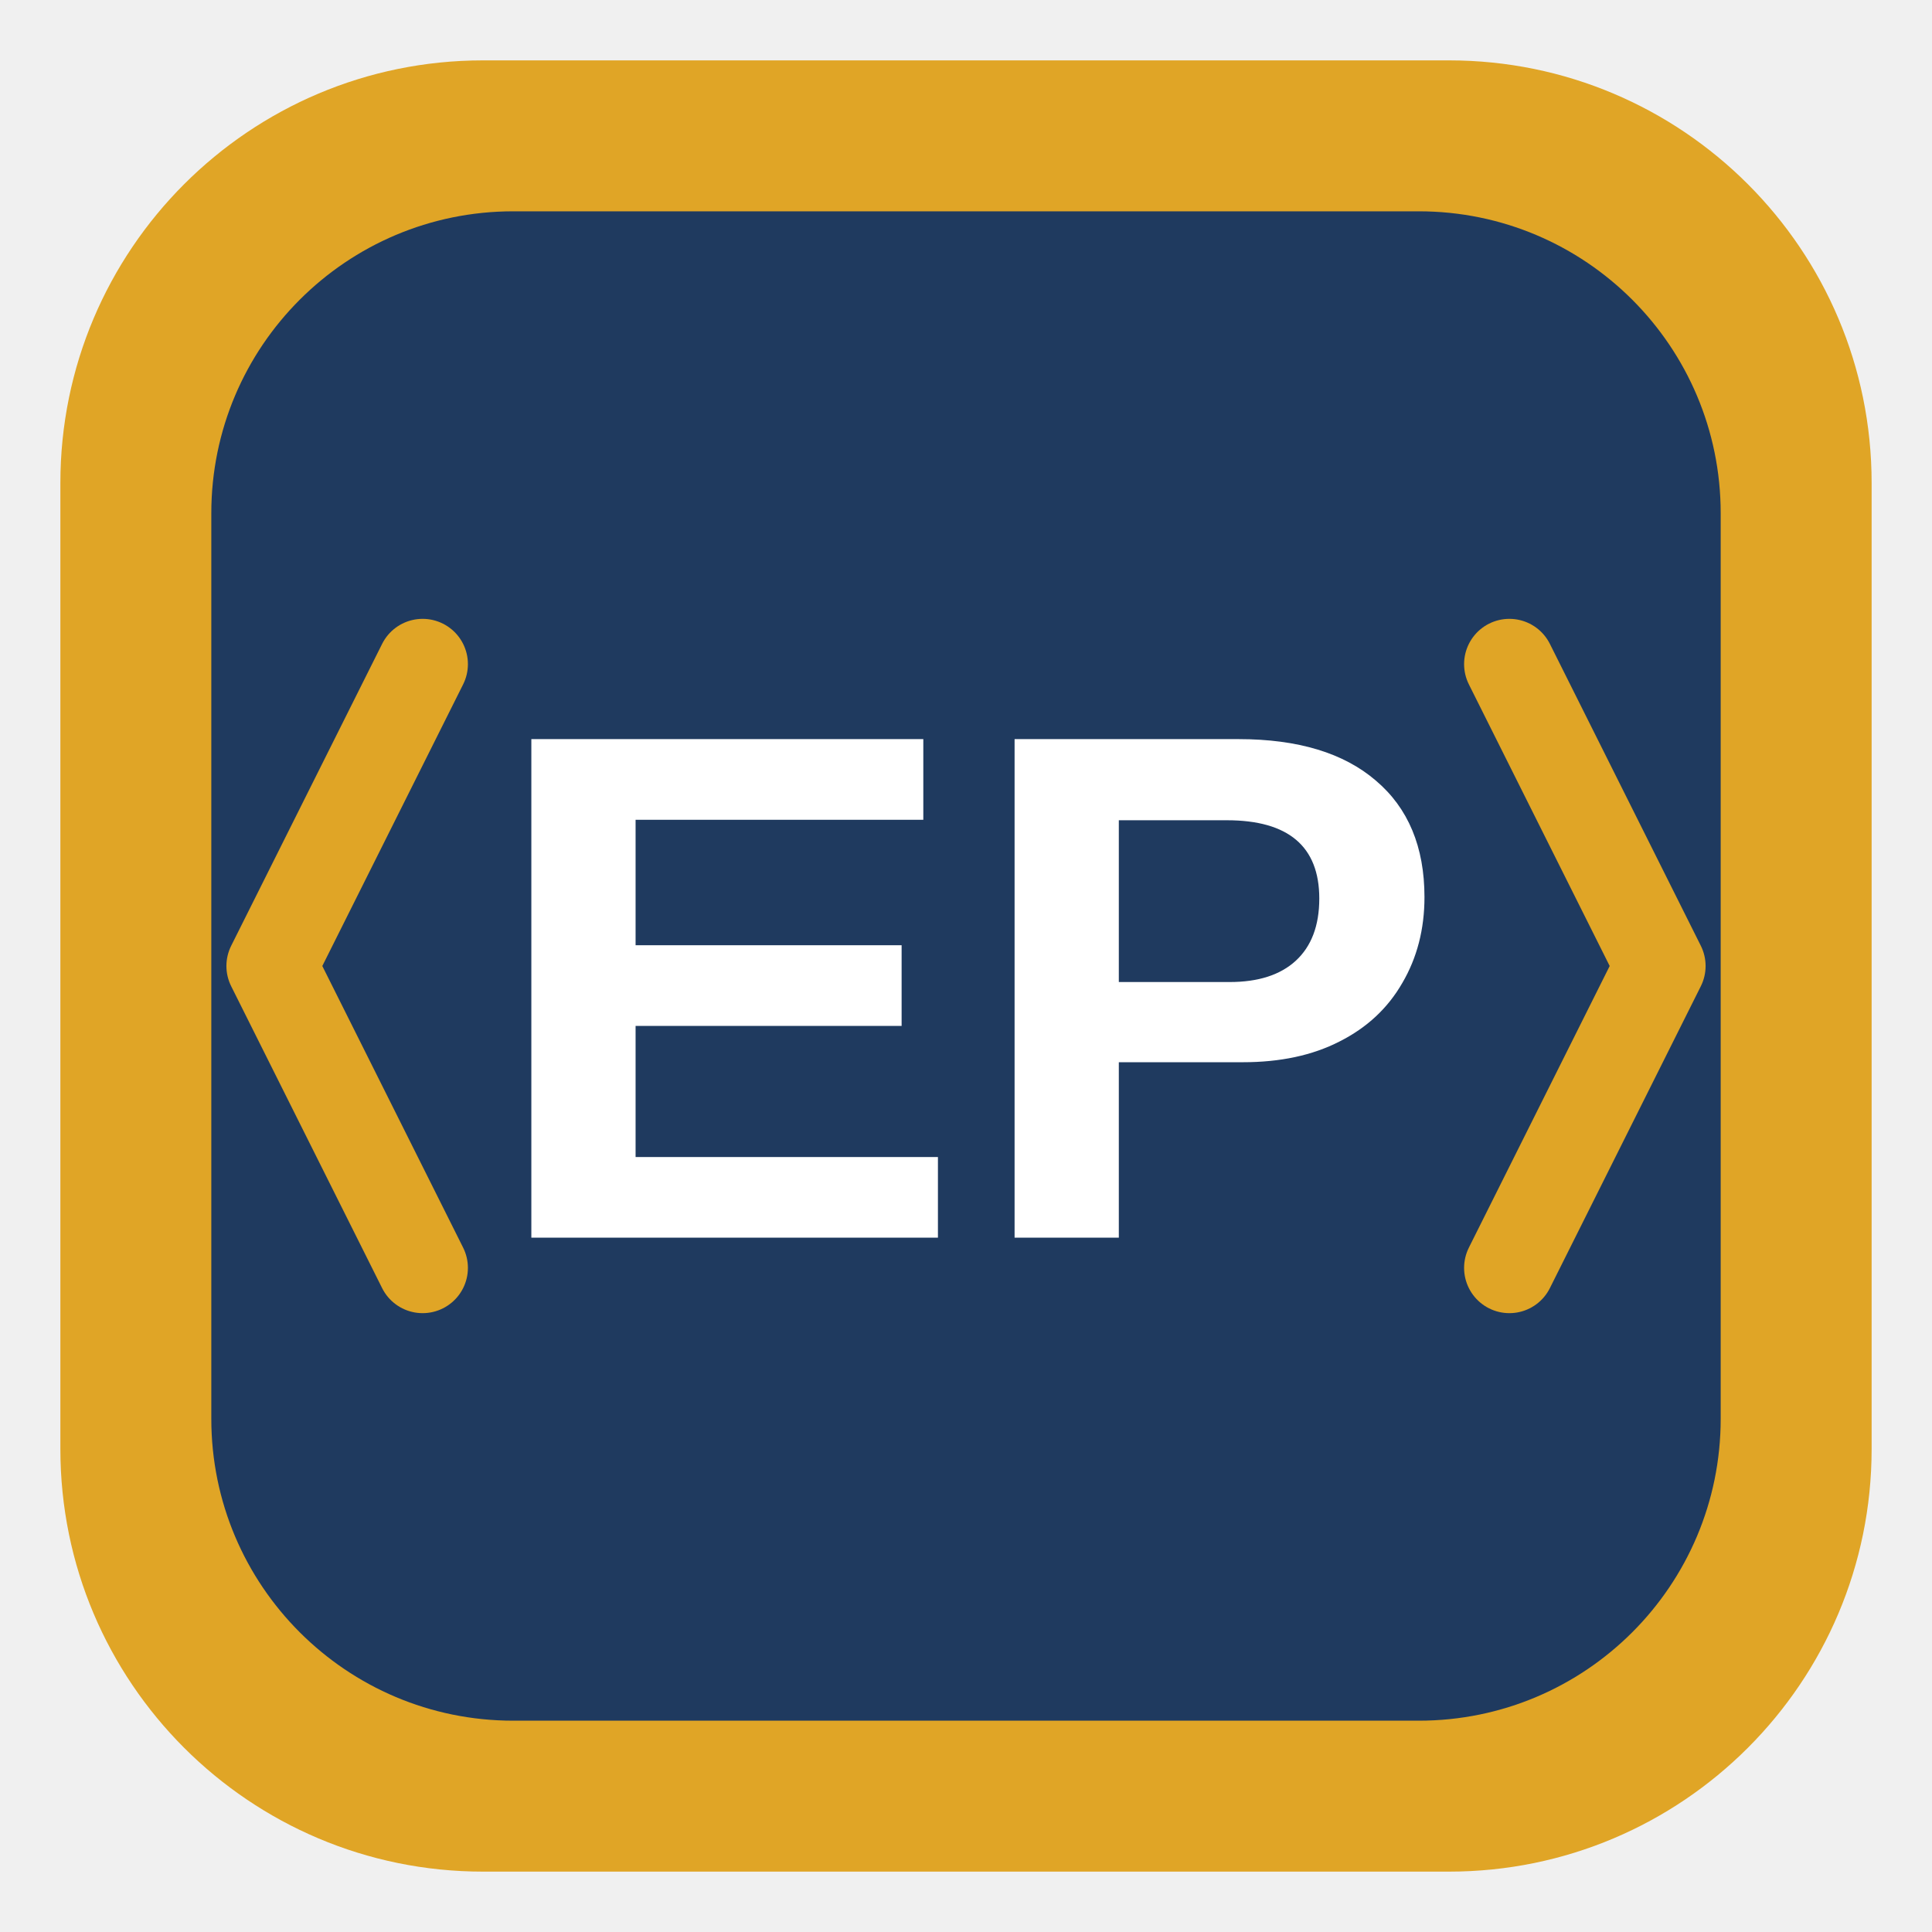
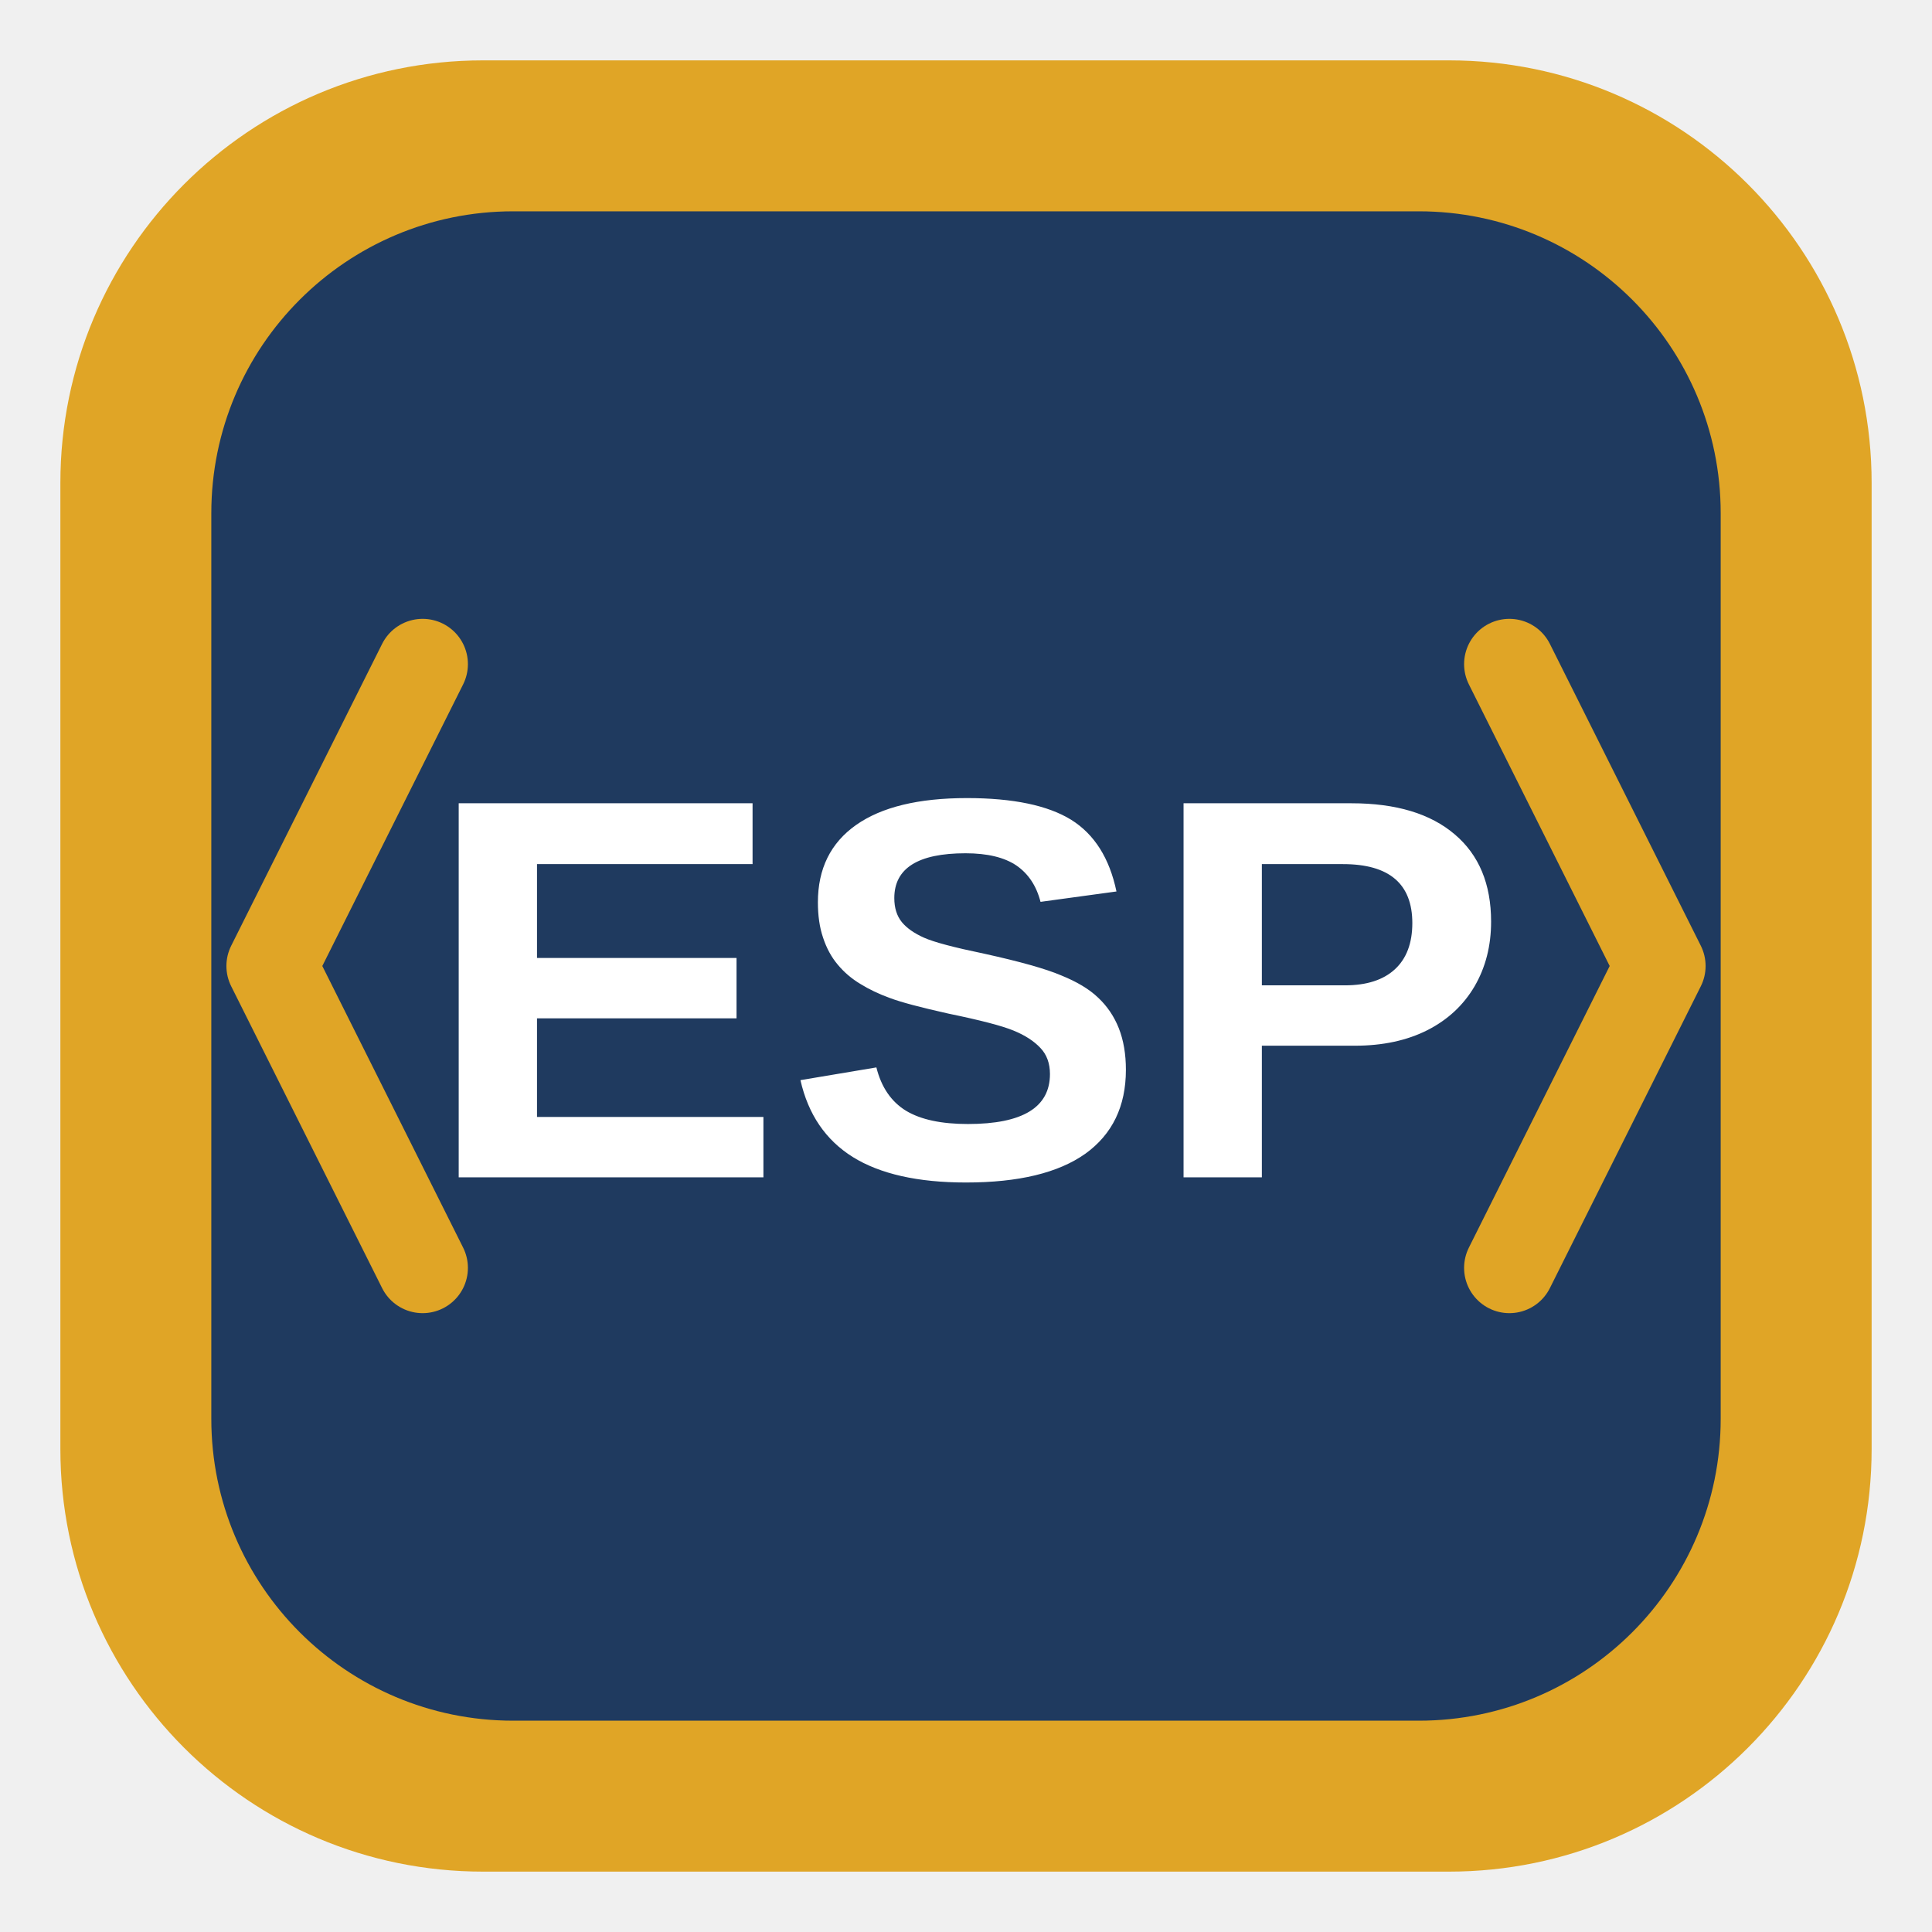
<svg xmlns="http://www.w3.org/2000/svg" viewBox="0 0 64 64" width="64" height="64">
  <rect x="2" y="2" width="60" height="60" rx="14" fill="#e0a526" />
  <rect x="7" y="7" width="50" height="50" rx="10" fill="#1f3a5f" />
-   <text x="32" y="41" text-anchor="middle" font-family="Arial, Helvetica, sans-serif" font-size="24" font-weight="700" fill="#ffffff">EP</text>
+   <text x="32" y="39" text-anchor="middle" font-family="Arial, Helvetica, sans-serif" font-size="18" font-weight="700" fill="#ffffff" textLength="30" lengthAdjust="spacingAndGlyphs">ESP</text>
  <path d="M14 22 l-5 10 l5 10 M50 22 l5 10 l-5 10" stroke="#e0a526" stroke-width="3" fill="none" stroke-linecap="round" stroke-linejoin="round" />
</svg>
